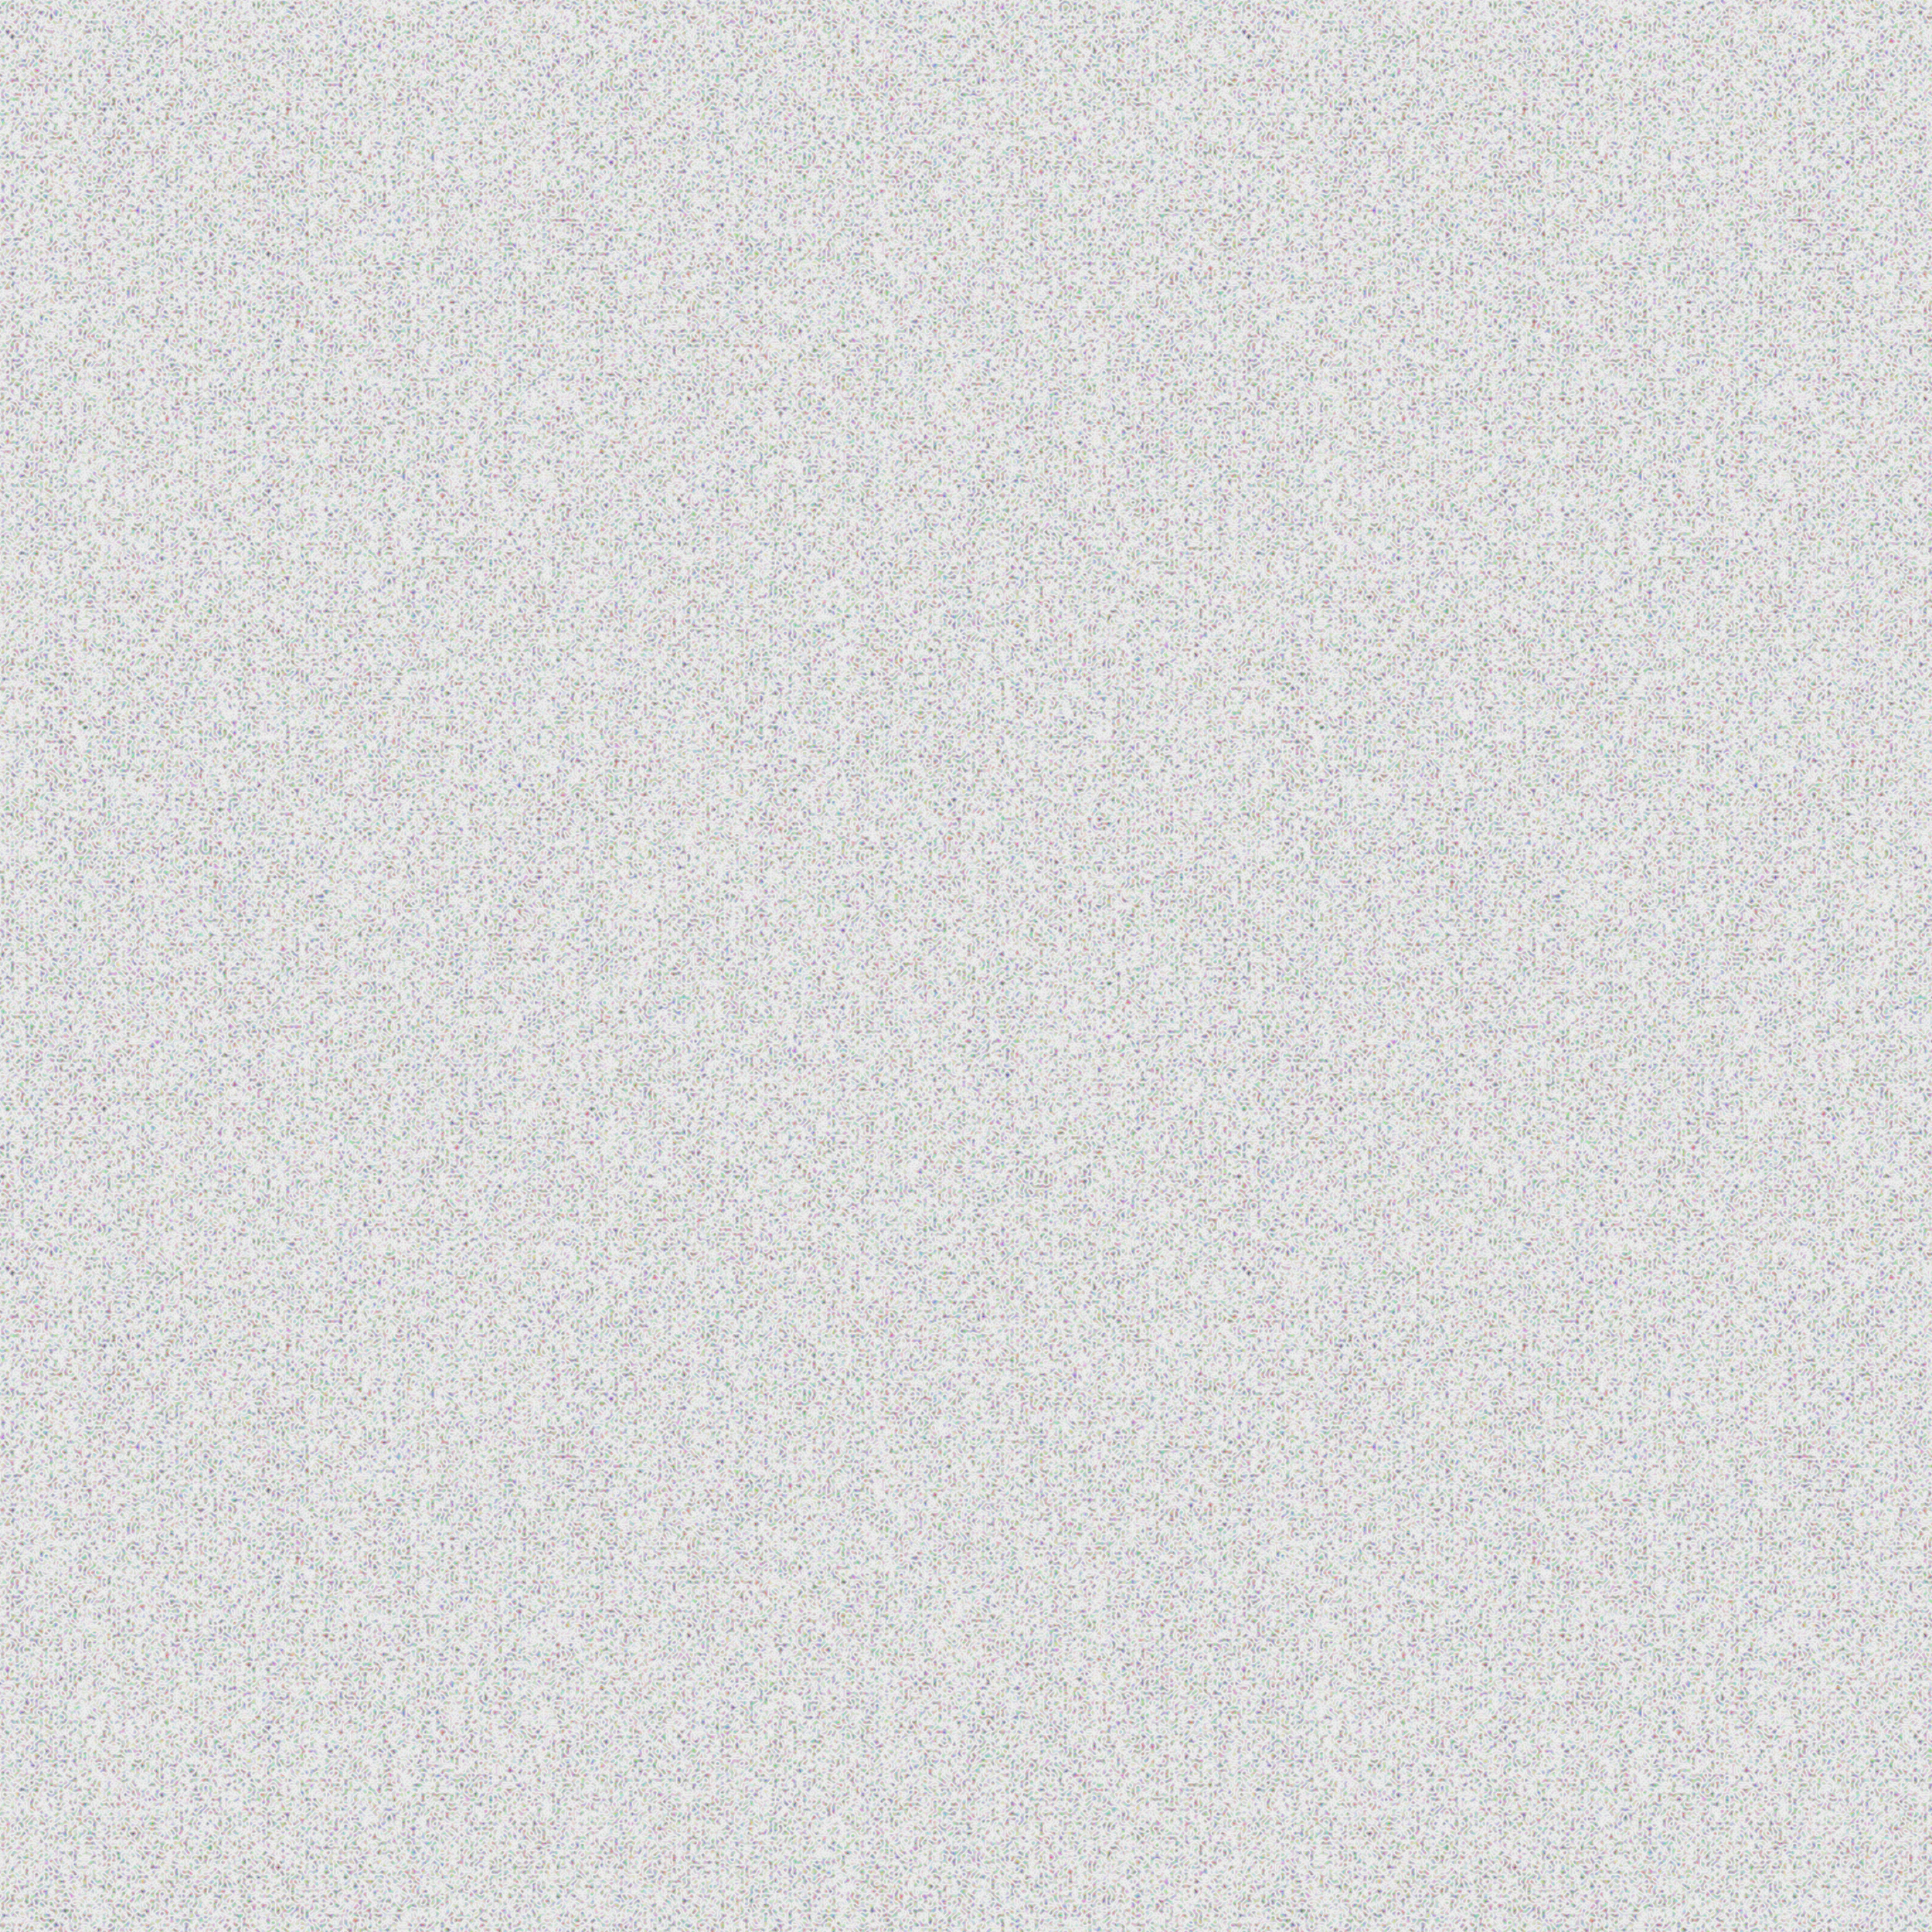
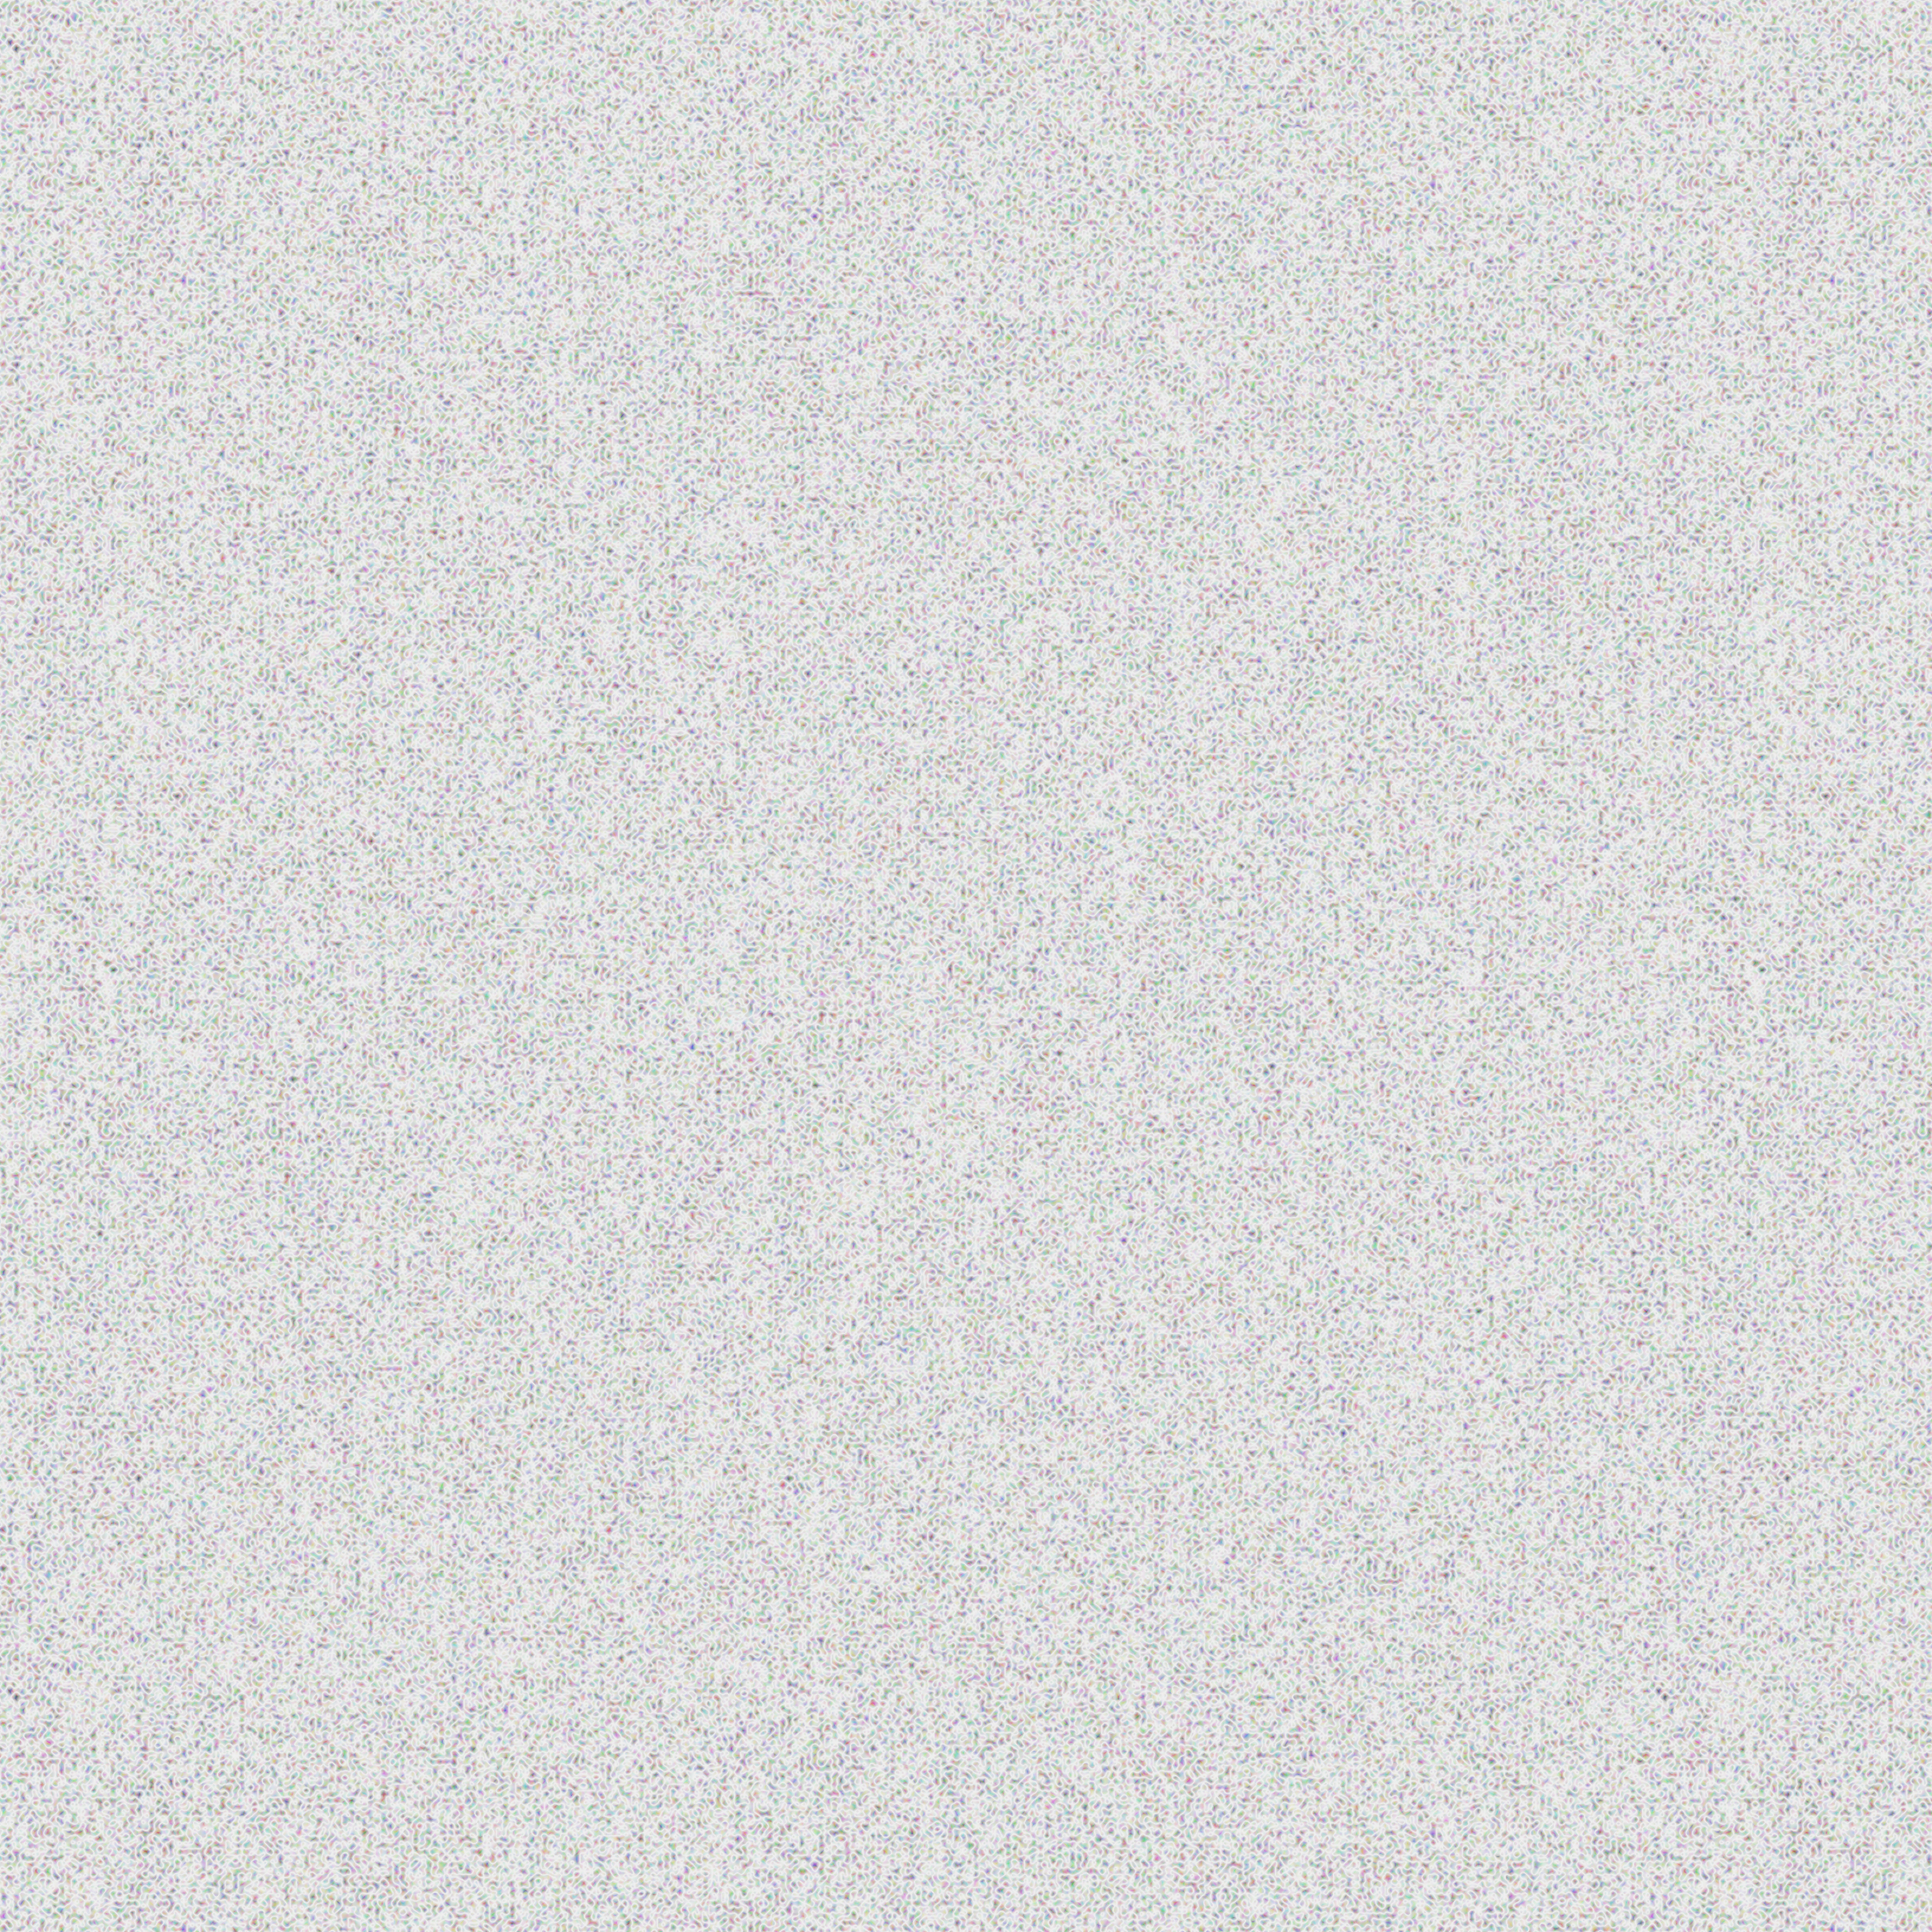
<svg xmlns="http://www.w3.org/2000/svg" width="500" height="500">
  <filter id="g">
-     <feTurbulence baseFrequency=".8" stitchTiles="no" />
+     <feTurbulence baseFrequency="0.6" stitchTiles="no" />
  </filter>
-   <rect width="100%" height="100%" filter="url(#g)" />
+   <rect width="100%" height="100%" fill="#fff" filter="url(#g)" />
</svg>
